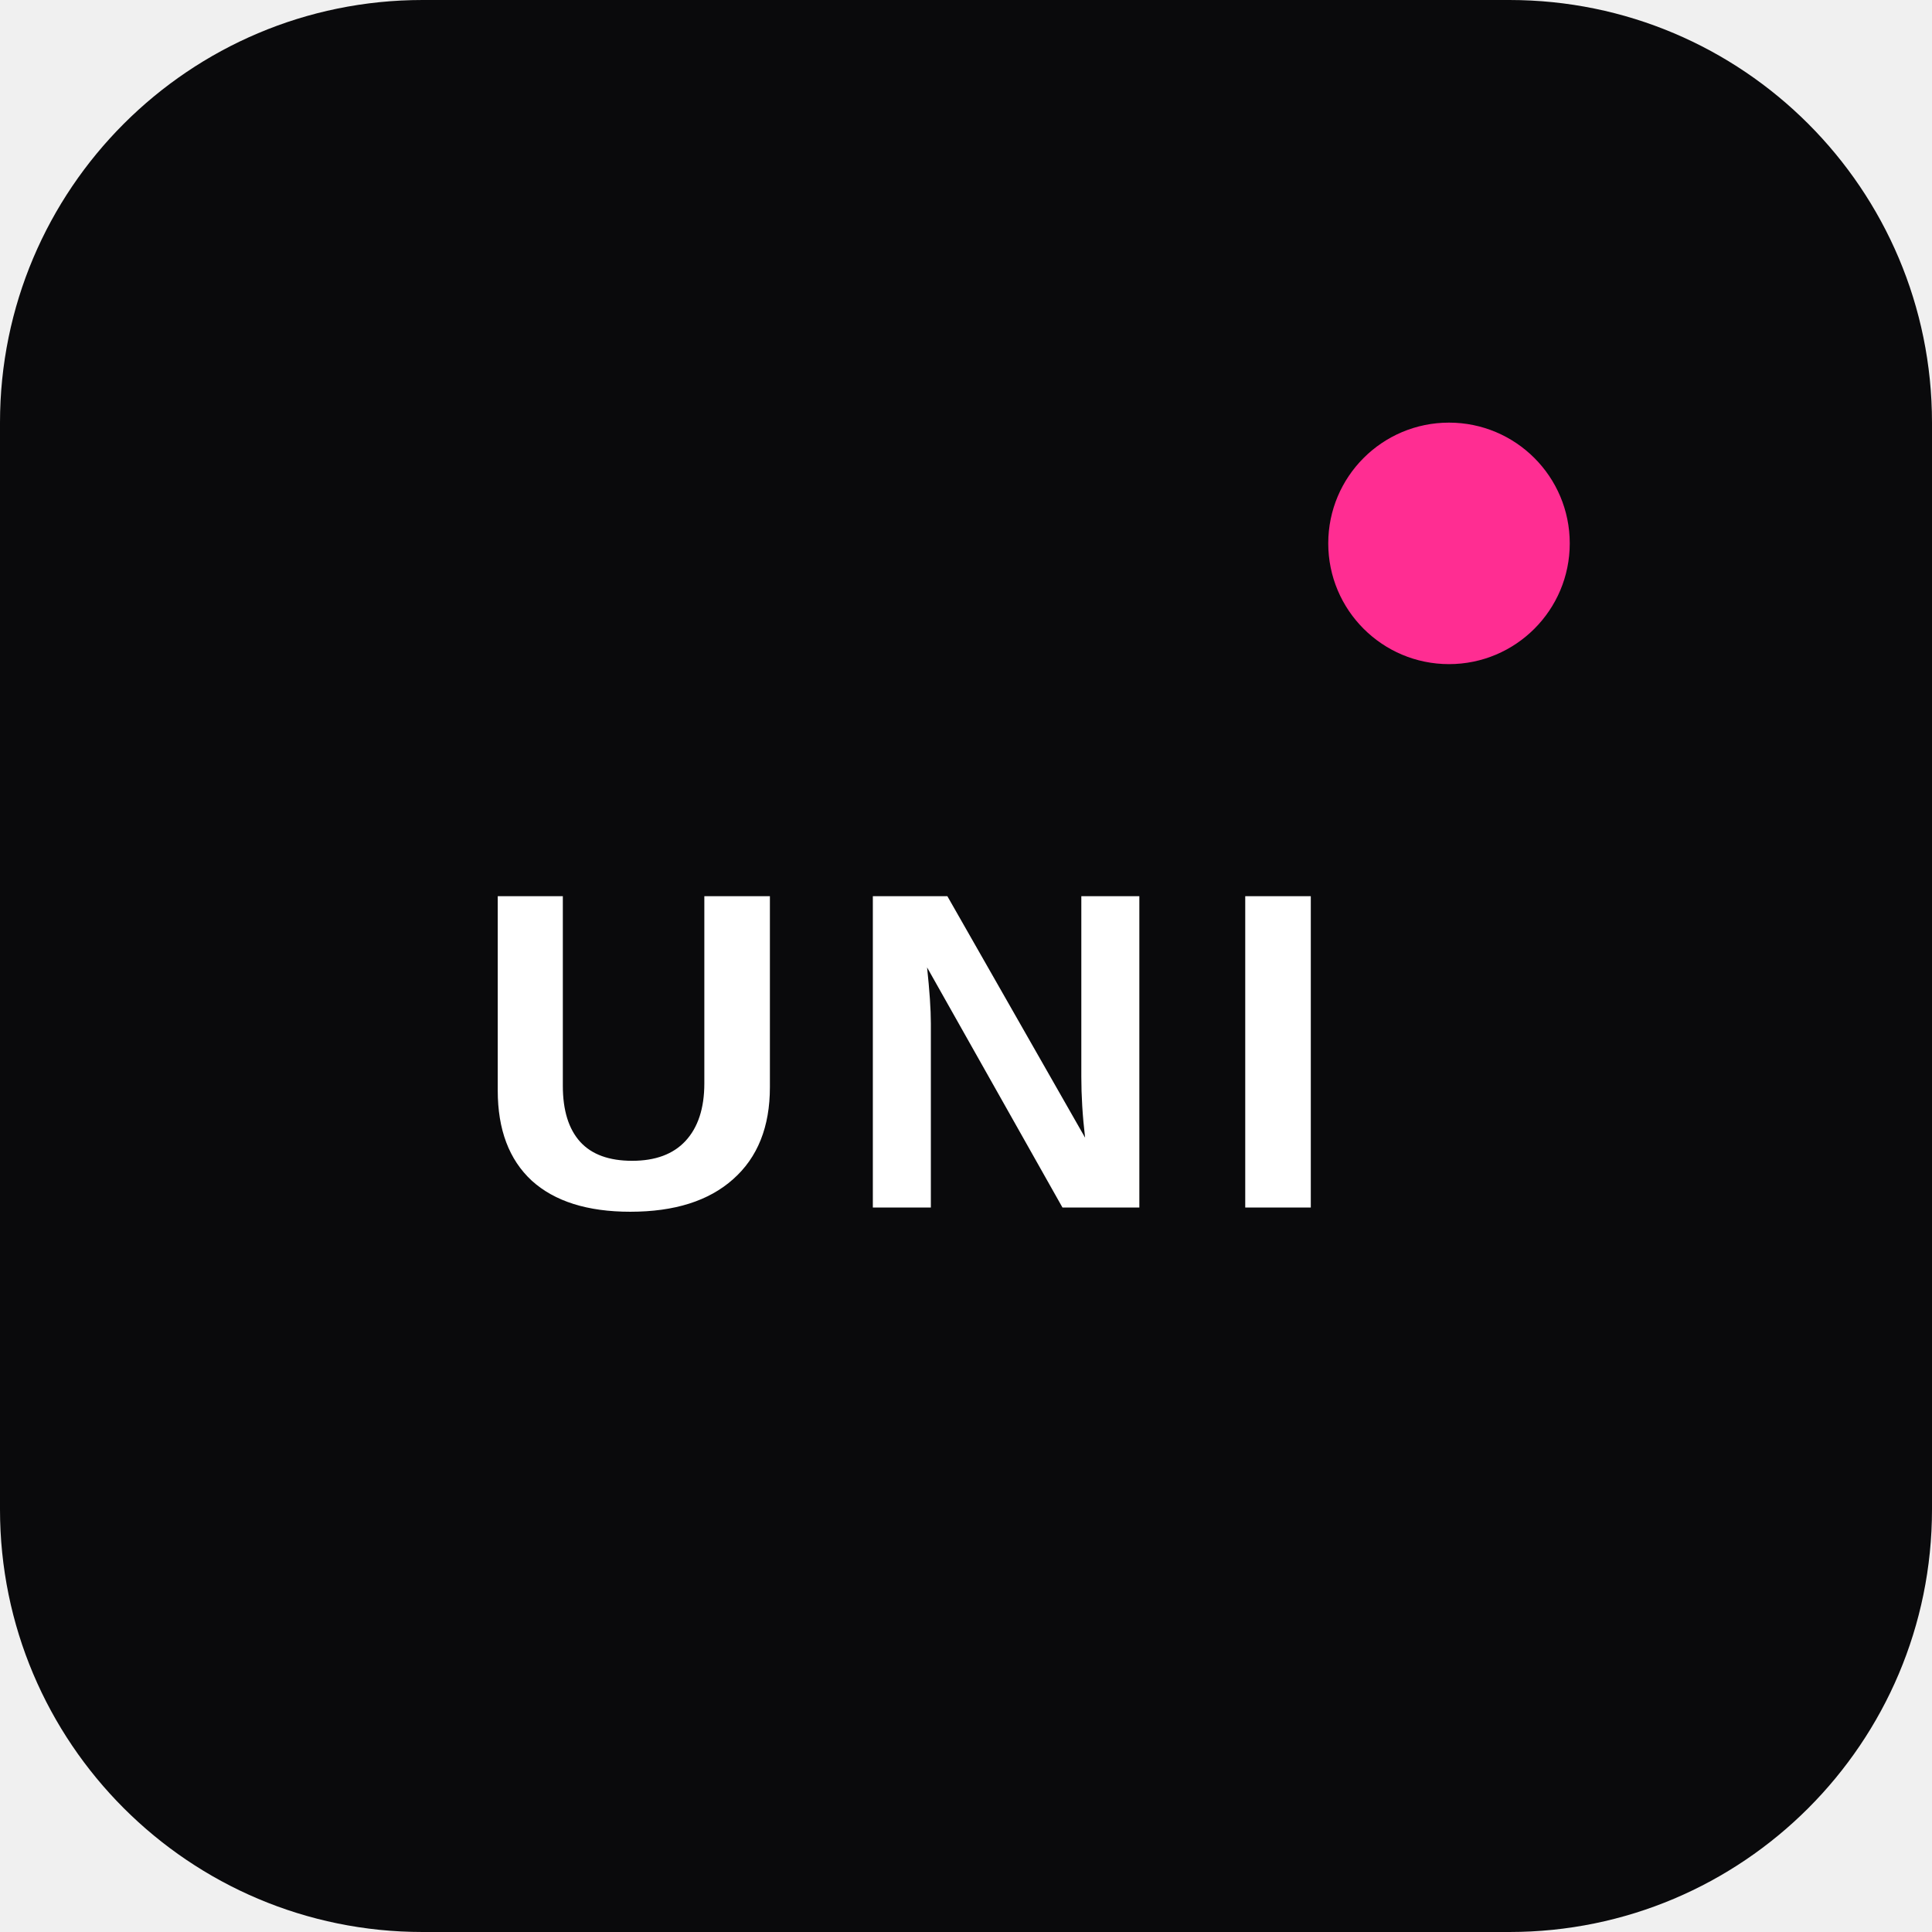
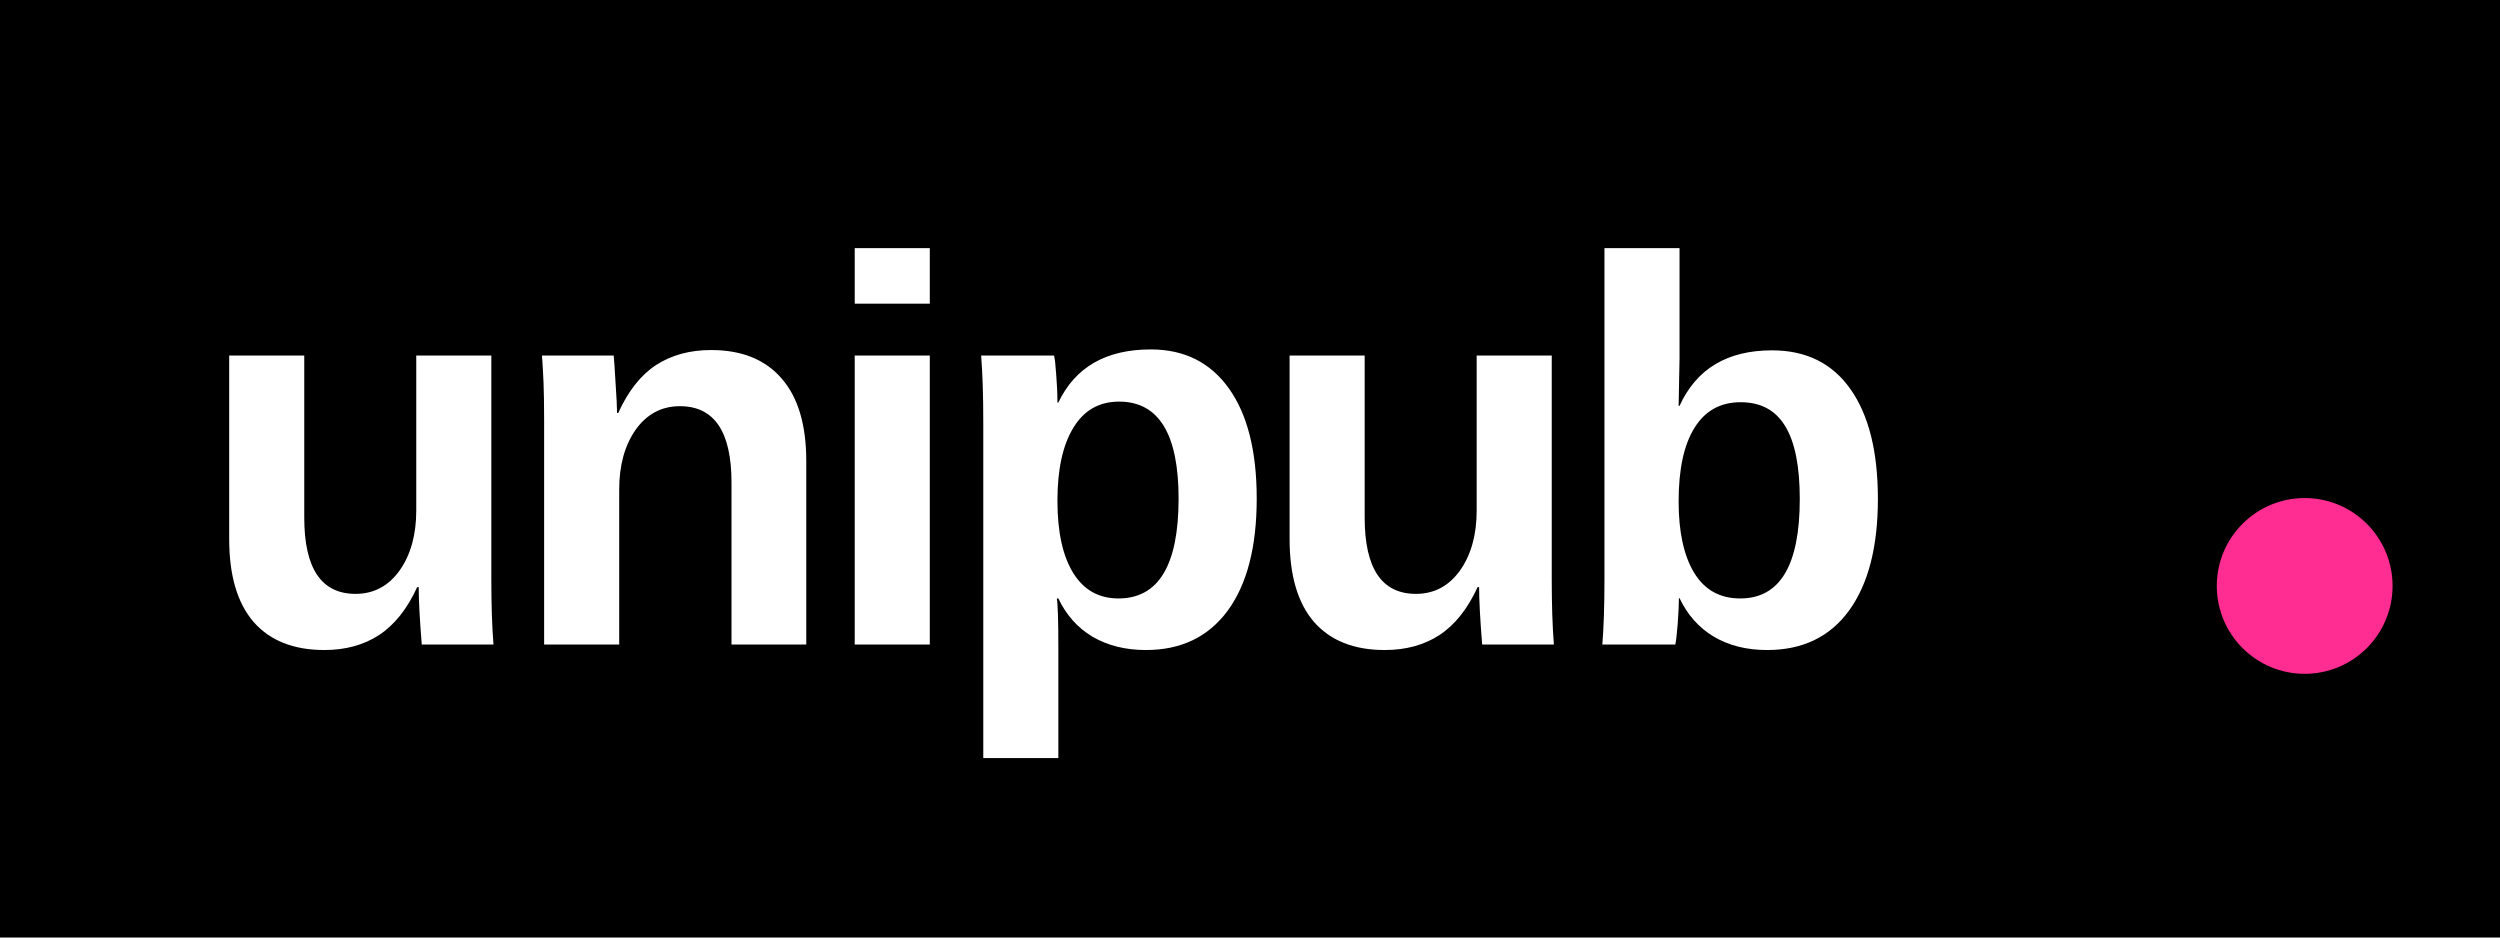
- <svg xmlns="http://www.w3.org/2000/svg" viewBox="0 0 64 64" role="img" aria-label="UNIPUB">
-   <rect width="64" height="64" rx="14" fill="#0a0a0c" />
-   <text x="30" y="40" text-anchor="middle" font-family="Arial, Helvetica, sans-serif" font-size="15" font-weight="800" fill="#ffffff" letter-spacing="1.5">UNI</text>
-   <circle cx="48" cy="18" r="4" fill="#ff2d92" />
+ <svg xmlns="http://www.w3.org/2000/svg" viewBox="0 0 128 48" role="img" aria-label="unipub">
+   <rect width="128" height="48" fill="#000" />
+   <text x="10" y="33" font-family="Arial, Helvetica, sans-serif" font-size="28" font-weight="800" fill="#ffffff" letter-spacing="-1.2">unipub</text>
+   <circle cx="118" cy="30" r="4.5" fill="#ff2d92" />
</svg>
